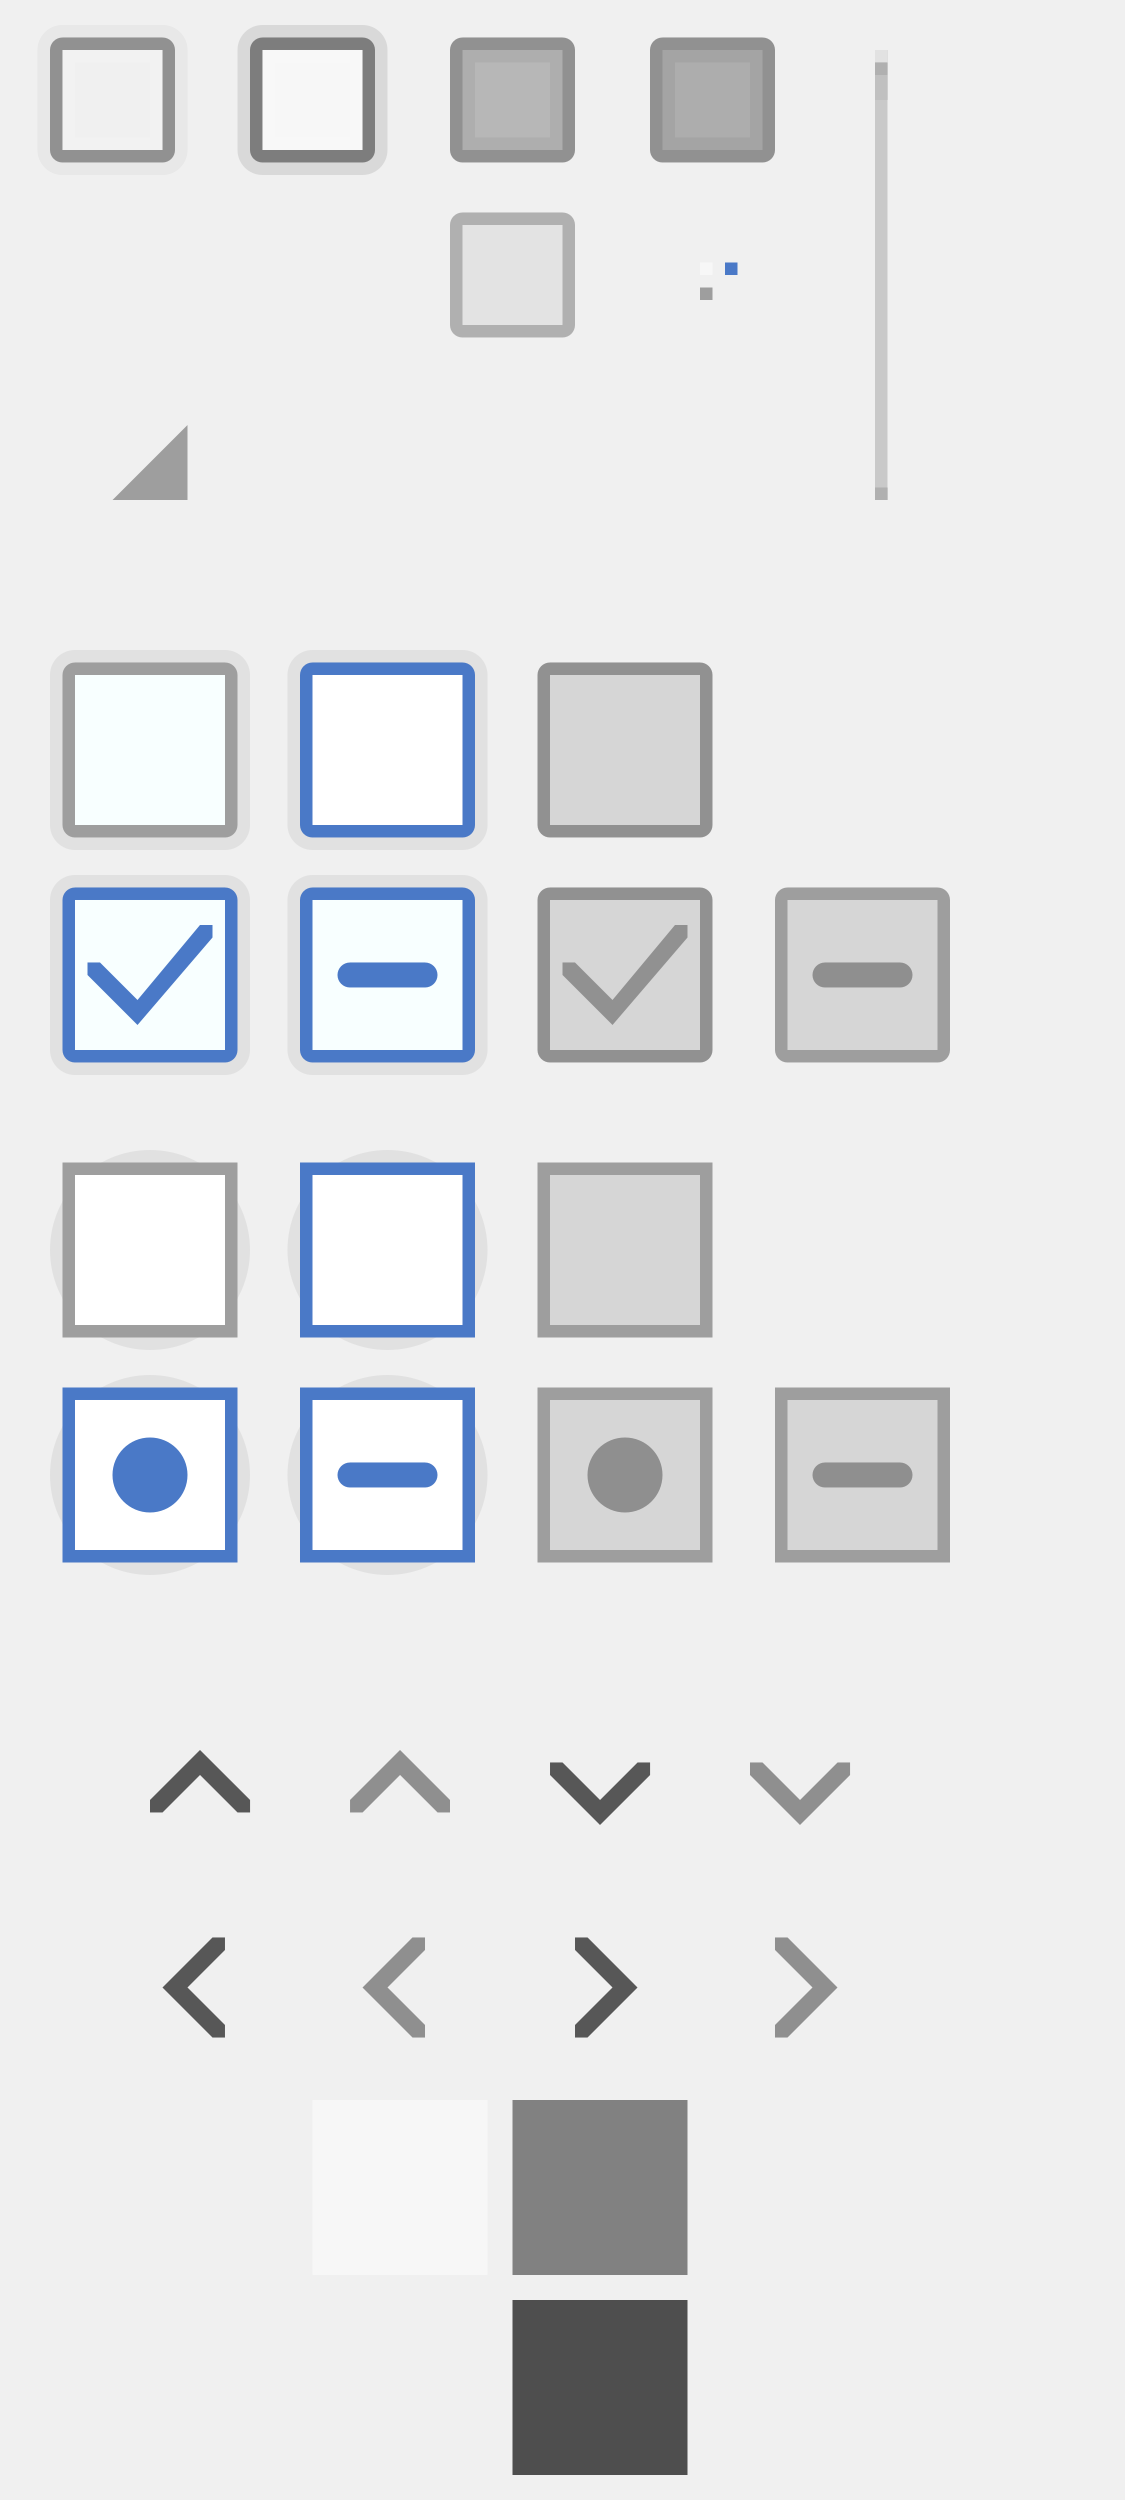
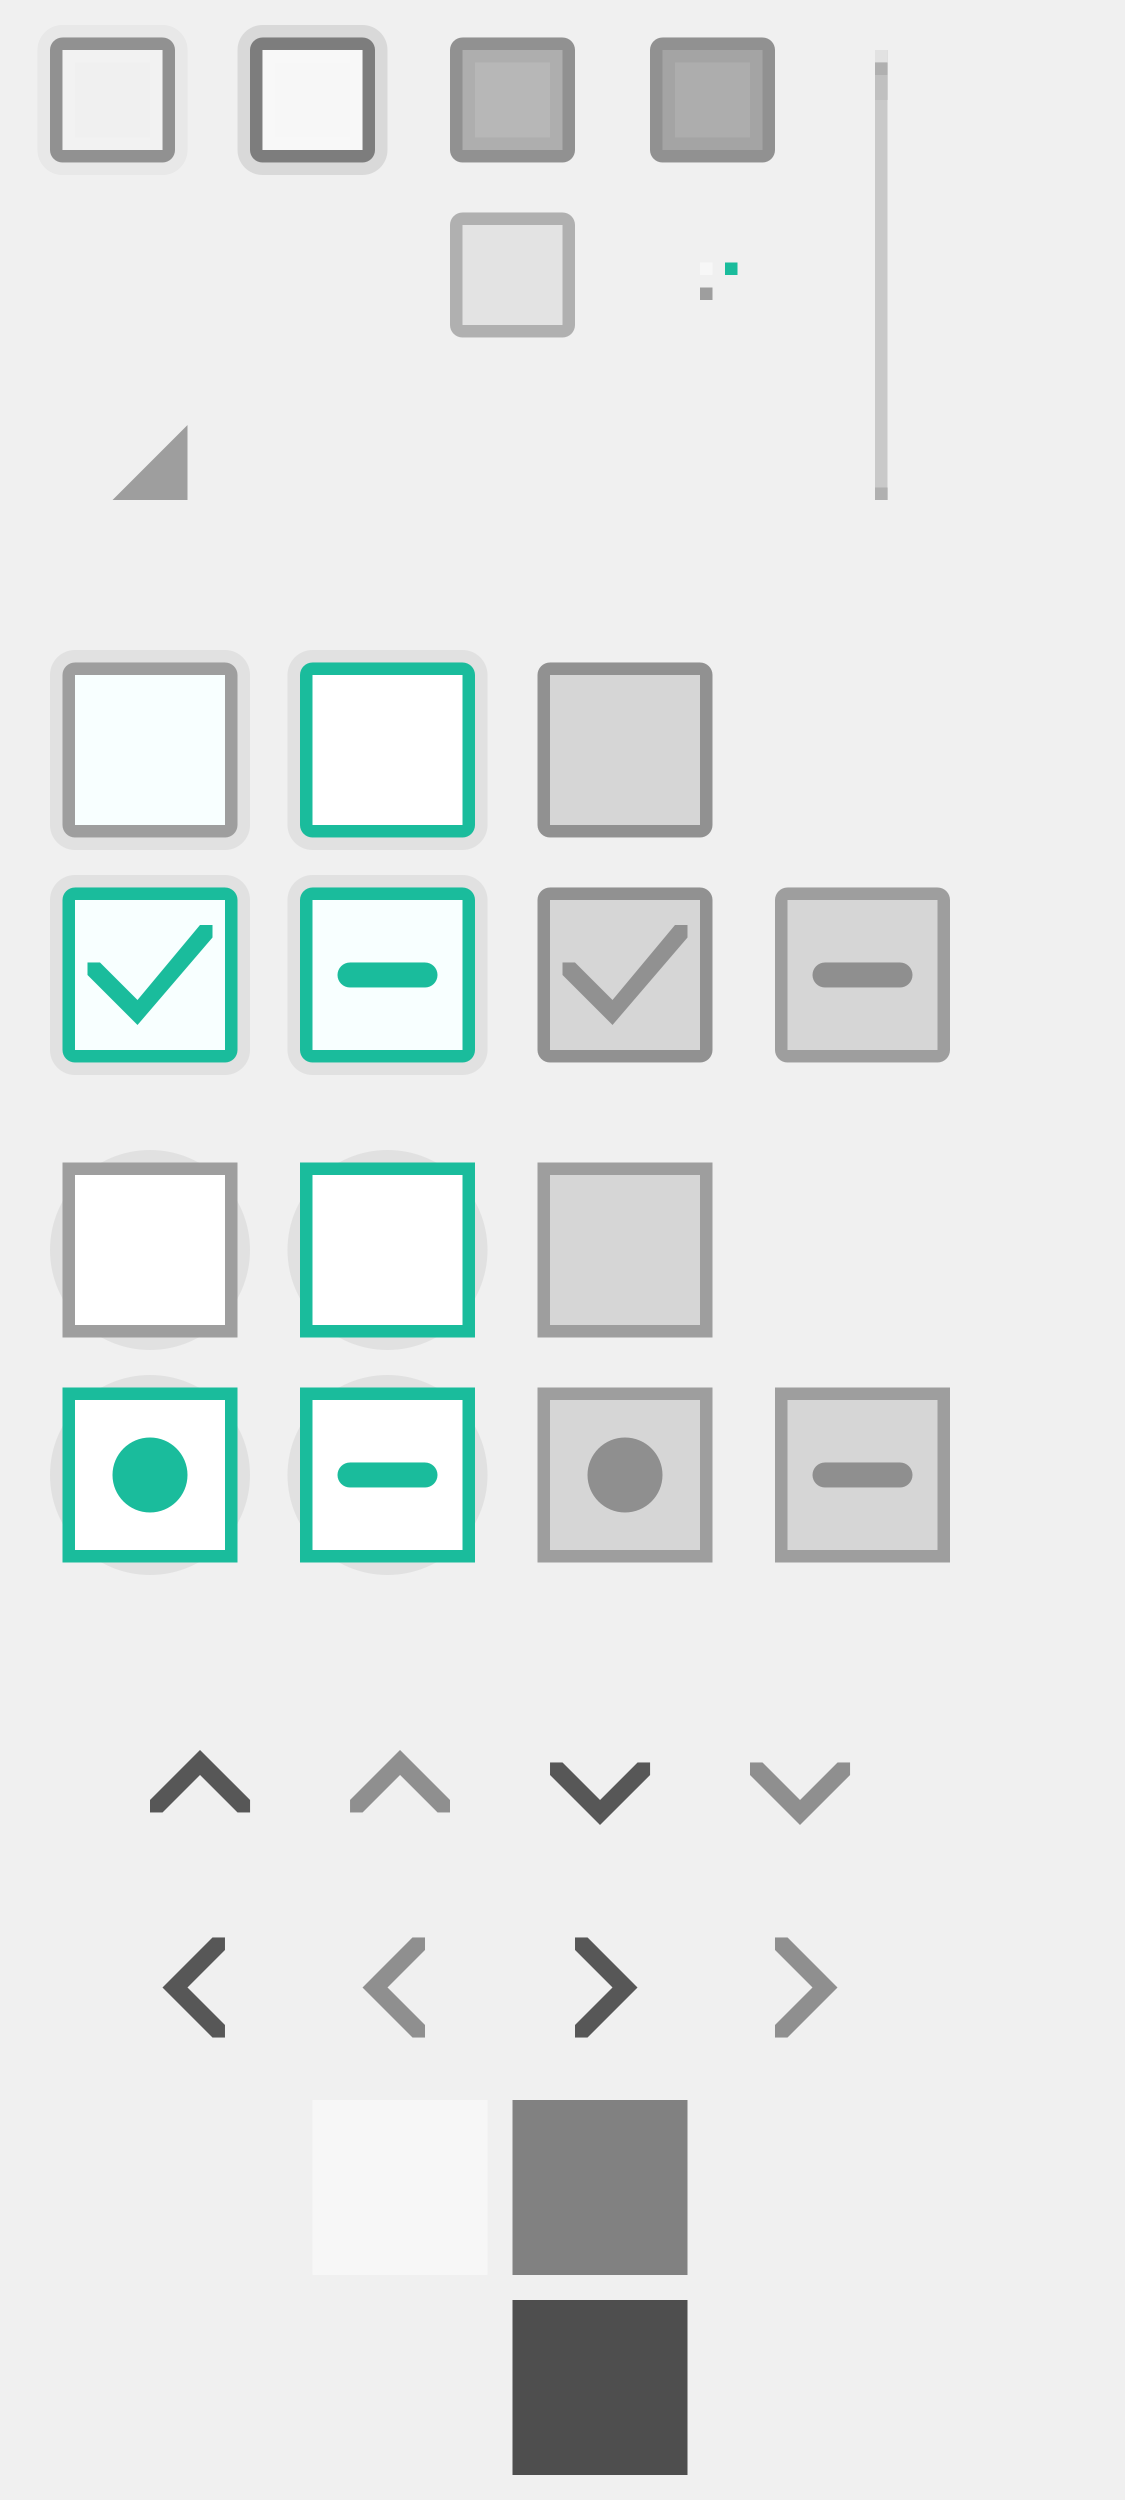
<svg xmlns="http://www.w3.org/2000/svg" width="90" height="200" viewBox="0 0 90 200" id="svg2" version="1.1">
  <defs id="defs4" />
  <g id="layer1" transform="translate(0,-852.3622)">
    <rect style="opacity:1;fill:#000000;fill-opacity:0;stroke:none;stroke-width:1;stroke-miterlimit:4;stroke-dasharray:none;stroke-dashoffset:0;stroke-opacity:0.51" id="null" width="1" height="1" x="58" y="875.362" />
    <g id="resize-grip" transform="translate(0,70)">
      <rect y="812.362" x="5" height="13" width="13" id="rect4315" style="opacity:1;fill:#ffffff;fill-opacity:0;stroke:none;stroke-width:1;stroke-miterlimit:4;stroke-dasharray:none;stroke-dashoffset:0;stroke-opacity:0.51" />
      <path id="path4317" d="M 15,822.362 H 9 l 6,-6 z" style="fill:#9e9e9e;fill-opacity:1;fill-rule:evenodd;stroke:none;stroke-width:1px;stroke-linecap:butt;stroke-linejoin:miter;stroke-opacity:1" />
    </g>
    <rect style="opacity:1;fill:#9e9e9e;fill-opacity:1;stroke:none;stroke-width:1;stroke-miterlimit:4;stroke-dasharray:none;stroke-dashoffset:0;stroke-opacity:0.51" id="handle" width="1" height="1" x="56" y="875.362" />
    <rect y="873.362" x="56" height="1" width="1" id="base-color" style="opacity:1;fill:#f7f7f7;fill-opacity:1;stroke:none;stroke-width:1;stroke-miterlimit:4;stroke-dasharray:none;stroke-dashoffset:0;stroke-opacity:0.51" />
-     <rect style="opacity:1;fill:#4a79c7;fill-opacity:1;stroke:none;stroke-width:1;stroke-miterlimit:4;stroke-dasharray:none;stroke-dashoffset:0;stroke-opacity:0.51" id="selected-color" width="1" height="1" x="58" y="873.362" />
+     <rect style="opacity:1;fill:#1abc9c;fill-opacity:1;stroke:none;stroke-width:1;stroke-miterlimit:4;stroke-dasharray:none;stroke-dashoffset:0;stroke-opacity:0.51" id="selected-color" width="1" height="1" x="58" y="873.362" />
    <g id="checkbox-unchecked">
      <rect ry="2" y="904.362" x="4" height="16" width="16" id="rect4807-6" style="opacity:1;fill:#000000;fill-opacity:0.063;stroke:none;stroke-width:1.143;stroke-opacity:1" />
      <rect style="opacity:1;fill:#9e9e9e;fill-opacity:1;stroke:none;stroke-opacity:1" id="rect4809-0" width="14" height="14" x="5" y="905.362" ry="1" />
      <rect style="opacity:1;fill:none;fill-opacity:1;stroke:none;stroke-width:2;stroke-miterlimit:4;stroke-dasharray:none;stroke-dashoffset:0;stroke-opacity:1" id="rect4811-6" width="14" height="14" x="4" y="904.362" ry="0" />
      <rect ry="0" y="906.362" x="6" height="12" width="12" id="rect1995" style="opacity:1;fill:#f8ffff;fill-opacity:1;stroke:none;stroke-width:0.833;stroke-opacity:1" />
    </g>
    <g id="checkbox-unchecked-hover">
      <rect style="opacity:1;fill:#000000;fill-opacity:0.063;stroke:none;stroke-width:1.143;stroke-opacity:1" id="rect2001" width="16" height="16" x="23" y="904.362" ry="2" />
-       <rect style="opacity:1;fill:#4a79c7;fill-opacity:1;stroke:none;stroke-width:0.933;stroke-opacity:1" id="rect4819-6" width="14" height="14" x="24" y="905.362" ry="1" />
+       <rect style="opacity:1;fill:#1abc9c;fill-opacity:1;stroke:none;stroke-width:0.933;stroke-opacity:1" id="rect4819-6" width="14" height="14" x="24" y="905.362" ry="1" />
      <rect ry="0" y="906.362" x="25" height="12" width="12" id="rect4821-1" style="opacity:1;fill:#ffffff;fill-opacity:1;stroke:none;stroke-opacity:1" />
      <rect ry="0" y="904.362" x="24" height="14" width="14" id="rect4823-8" style="opacity:1;fill:none;fill-opacity:1;stroke:none;stroke-width:2;stroke-miterlimit:4;stroke-dasharray:none;stroke-dashoffset:0;stroke-opacity:1" />
    </g>
    <g id="checkbox-unchecked-insensitive" transform="translate(-1,-2.2617187e-5)">
      <rect ry="0" y="904.362" x="43" height="16" width="16" id="rect2099" style="opacity:1;fill:#000000;fill-opacity:0;stroke:none;stroke-width:1.143;stroke-opacity:1" />
      <rect style="opacity:1;fill:#919191;fill-opacity:1;stroke:none;stroke-opacity:1" id="rect4851-3" width="14" height="14" x="44" y="905.362" ry="1" />
      <rect ry="0" y="906.362" x="45" height="12" width="12" id="rect4853-7" style="opacity:1;fill:#d6d6d6;fill-opacity:1;stroke:none;stroke-opacity:1" />
    </g>
    <g id="radio-checked">
      <rect ry="8" y="962.362" x="4" height="16" width="16" id="rect2065" style="opacity:1;fill:#000000;fill-opacity:0.063;stroke:none;stroke-width:1.143;stroke-opacity:1" />
-       <rect style="opacity:1;fill:#4a79c7;fill-opacity:1;stroke:none;stroke-width:1.167;stroke-opacity:1" id="rect2067" width="14" height="14" x="5" y="963.362" ry="7" rx="0" />
+       <rect style="opacity:1;fill:#1abc9c;fill-opacity:1;stroke:none;stroke-width:1.167;stroke-opacity:1" id="rect2067" width="14" height="14" x="5" y="963.362" ry="7" rx="0" />
      <rect style="opacity:1;fill:none;fill-opacity:1;stroke:none;stroke-width:2;stroke-miterlimit:4;stroke-dasharray:none;stroke-dashoffset:0;stroke-opacity:1" id="rect2069" width="14" height="14" x="4" y="962.362" ry="0" />
      <rect rx="0" ry="6" y="964.362" x="6" height="12" width="12" id="rect2071" style="opacity:1;fill:#ffffff;fill-opacity:1;stroke:none;stroke-width:1;stroke-opacity:1" />
      <rect style="opacity:1;fill:none;fill-opacity:1;stroke:none;stroke-width:2;stroke-miterlimit:4;stroke-dasharray:none;stroke-dashoffset:0;stroke-opacity:1" id="rect4990-6" width="14" height="14" x="4" y="964.362" ry="0" />
-       <path style="color:#bebebe;font-style:normal;font-variant:normal;font-weight:normal;font-stretch:normal;font-size:medium;line-height:normal;font-family:'Andale Mono';text-indent:0pt;text-align:start;text-decoration:none;text-decoration-line:none;letter-spacing:normal;word-spacing:normal;text-transform:none;direction:ltr;text-anchor:start;display:inline;overflow:visible;visibility:visible;fill:#4a79c7;fill-opacity:1;fill-rule:nonzero;stroke:none;stroke-width:1.792;marker:none" id="path9555-1" d="m 12,967.362 c -1.656,0 -3,1.344 -3,3 0,1.656 1.344,3 3,3 1.656,0 3,-1.344 3,-3 0,-1.656 -1.344,-3 -3,-3 z" />
+       <path style="color:#bebebe;font-style:normal;font-variant:normal;font-weight:normal;font-stretch:normal;font-size:medium;line-height:normal;font-family:'Andale Mono';text-indent:0pt;text-align:start;text-decoration:none;text-decoration-line:none;letter-spacing:normal;word-spacing:normal;text-transform:none;direction:ltr;text-anchor:start;display:inline;overflow:visible;visibility:visible;fill:#1abc9c;fill-opacity:1;fill-rule:nonzero;stroke:none;stroke-width:1.792;marker:none" id="path9555-1" d="m 12,967.362 c -1.656,0 -3,1.344 -3,3 0,1.656 1.344,3 3,3 1.656,0 3,-1.344 3,-3 0,-1.656 -1.344,-3 -3,-3 z" />
    </g>
    <g id="radio-checked-insensitive">
      <rect ry="0" y="964.362" x="44" height="14" width="14" id="rect5002-4" style="opacity:1;fill:none;fill-opacity:1;stroke:none;stroke-width:2;stroke-miterlimit:4;stroke-dasharray:none;stroke-dashoffset:0;stroke-opacity:1" />
      <rect style="opacity:1;fill:#bebebe;fill-opacity:0;stroke:none;stroke-opacity:1" id="rect2256" width="16" height="16" x="42" y="962.362" ry="8" />
      <rect rx="0" ry="7" y="963.362" x="43" height="14" width="14" id="rect2258" style="opacity:1;fill:#9e9e9e;fill-opacity:1;stroke:none;stroke-opacity:1" />
      <rect ry="0" y="962.362" x="42" height="14" width="14" id="rect2260" style="opacity:1;fill:none;fill-opacity:1;stroke:none;stroke-width:2;stroke-miterlimit:4;stroke-dasharray:none;stroke-dashoffset:0;stroke-opacity:1" />
      <rect rx="0" ry="6" y="964.362" x="44" height="12" width="12" id="rect2262" style="opacity:1;fill:#d6d6d6;fill-opacity:1;stroke:none;stroke-width:1;stroke-opacity:1" />
      <path style="color:#bebebe;font-style:normal;font-variant:normal;font-weight:normal;font-stretch:normal;font-size:medium;line-height:normal;font-family:'Andale Mono';text-indent:0pt;text-align:start;text-decoration:none;text-decoration-line:none;letter-spacing:normal;word-spacing:normal;text-transform:none;direction:ltr;text-anchor:start;display:inline;overflow:visible;visibility:visible;fill:#8f8f8f;fill-opacity:1;fill-rule:nonzero;stroke:none;stroke-width:1.792;marker:none" id="path5681-5" d="m 50,967.362 c -1.656,0 -3,1.344 -3,3 0,1.656 1.344,3 3,3 1.656,0 3,-1.344 3,-3 0,-1.656 -1.344,-3 -3,-3 z" />
    </g>
    <g id="checkbox-checked">
      <rect style="opacity:1;fill:#000000;fill-opacity:0.063;stroke:none;stroke-width:1.143;stroke-opacity:1" id="rect2015" width="16" height="16" x="4" y="922.362" ry="2" />
-       <rect ry="1" y="923.362" x="5" height="14" width="14" id="rect2017" style="opacity:1;fill:#4a79c7;fill-opacity:1;stroke:none;stroke-opacity:1" />
+       <rect ry="1" y="923.362" x="5" height="14" width="14" id="rect2017" style="opacity:1;fill:#1abc9c;fill-opacity:1;stroke:none;stroke-opacity:1" />
      <rect ry="0" y="922.362" x="4" height="14" width="14" id="rect2019" style="opacity:1;fill:none;fill-opacity:1;stroke:none;stroke-width:2;stroke-miterlimit:4;stroke-dasharray:none;stroke-dashoffset:0;stroke-opacity:1" />
      <rect style="opacity:1;fill:#f8ffff;fill-opacity:1;stroke:none;stroke-width:0.833;stroke-opacity:1" id="rect2021" width="12" height="12" x="6" y="924.362" ry="0" />
      <rect ry="0" y="924.362" x="4" height="14" width="14" id="rect4972-1" style="opacity:1;fill:none;fill-opacity:1;stroke:none;stroke-width:2;stroke-miterlimit:4;stroke-dasharray:none;stroke-dashoffset:0;stroke-opacity:1" />
-       <path style="fill:#4a79c7;fill-opacity:1;fill-rule:evenodd;stroke:none;stroke-width:1px;stroke-linecap:butt;stroke-linejoin:miter;stroke-opacity:1" d="m 7,930.362 v -1 h 1 l 3,3 5,-6 h 1 v 1 l -6,7 -1,-1 z" id="path4170" />
+       <path style="fill:#1abc9c;fill-opacity:1;fill-rule:evenodd;stroke:none;stroke-width:1px;stroke-linecap:butt;stroke-linejoin:miter;stroke-opacity:1" d="m 7,930.362 v -1 h 1 l 3,3 5,-6 h 1 v 1 l -6,7 -1,-1 z" id="path4170" />
    </g>
    <g id="checkbox-mixed">
      <rect style="opacity:1;fill:#000000;fill-opacity:0.063;stroke:none;stroke-width:1.143;stroke-opacity:1" id="rect2023" width="16" height="16" x="23" y="922.362" ry="2" />
-       <rect ry="1" y="923.362" x="24" height="14" width="14" id="rect2025" style="opacity:1;fill:#4a79c7;fill-opacity:1;stroke:none;stroke-opacity:1" />
+       <rect ry="1" y="923.362" x="24" height="14" width="14" id="rect2025" style="opacity:1;fill:#1abc9c;fill-opacity:1;stroke:none;stroke-opacity:1" />
      <rect ry="0" y="922.362" x="23" height="14" width="14" id="rect2027" style="opacity:1;fill:none;fill-opacity:1;stroke:none;stroke-width:2;stroke-miterlimit:4;stroke-dasharray:none;stroke-dashoffset:0;stroke-opacity:1" />
      <rect style="opacity:1;fill:#f8ffff;fill-opacity:1;stroke:none;stroke-width:0.833;stroke-opacity:1" id="rect2029" width="12" height="12" x="25" y="924.362" ry="0" />
-       <rect ry="1" y="929.362" x="27" height="2" width="8" id="rect2625" style="fill:#4a79c7;fill-opacity:1;stroke:none;stroke-opacity:1" />
+       <rect ry="1" y="929.362" x="27" height="2" width="8" id="rect2625" style="fill:#1abc9c;fill-opacity:1;stroke:none;stroke-opacity:1" />
    </g>
    <g id="checkbox-mixed-insensitive" transform="translate(0,-2.2617187e-5)">
      <rect ry="0" y="922.362" x="61" height="16" width="16" id="rect2184" style="opacity:1;fill:#000000;fill-opacity:0;stroke:none;stroke-width:1.143;stroke-opacity:1" />
      <rect style="opacity:1;fill:#9e9e9e;fill-opacity:1;stroke:none;stroke-opacity:1" id="rect2186" width="14" height="14" x="62" y="923.362" ry="1" />
      <rect ry="0" y="924.362" x="63" height="12" width="12" id="rect2188" style="opacity:1;fill:#d6d6d6;fill-opacity:1;stroke:none;stroke-opacity:1" />
      <rect ry="1" y="929.362" x="65" height="2" width="8" id="rect2625-6" style="fill:#8f8f8f;fill-opacity:1;stroke:none;stroke-opacity:1" />
    </g>
    <g id="radio-mixed" transform="translate(-1,-2.2617187e-5)">
      <rect ry="8" y="962.362" x="24" height="16" width="16" id="rect2073" style="opacity:1;fill:#000000;fill-opacity:0.063;stroke:none;stroke-width:1.143;stroke-opacity:1" />
-       <rect style="opacity:1;fill:#4a79c7;fill-opacity:1;stroke:none;stroke-width:1.167;stroke-opacity:1" id="rect2075" width="14" height="14" x="25" y="963.362" ry="7" rx="0" />
+       <rect style="opacity:1;fill:#1abc9c;fill-opacity:1;stroke:none;stroke-width:1.167;stroke-opacity:1" id="rect2075" width="14" height="14" x="25" y="963.362" ry="7" rx="0" />
      <rect style="opacity:1;fill:none;fill-opacity:1;stroke:none;stroke-width:2;stroke-miterlimit:4;stroke-dasharray:none;stroke-dashoffset:0;stroke-opacity:1" id="rect2077" width="14" height="14" x="24" y="962.362" ry="0" />
      <rect rx="0" ry="6" y="964.362" x="26" height="12" width="12" id="rect2079" style="opacity:1;fill:#ffffff;fill-opacity:1;stroke:none;stroke-width:1;stroke-opacity:1" />
-       <rect style="fill:#4a79c7;fill-opacity:1;stroke:none;stroke-opacity:1" id="rect2688" width="8" height="2" x="28" y="969.362" ry="1" />
+       <rect style="fill:#1abc9c;fill-opacity:1;stroke:none;stroke-opacity:1" id="rect2688" width="8" height="2" x="28" y="969.362" ry="1" />
    </g>
    <g id="radio-mixed-insensitive" transform="translate(-1,-2.2617187e-5)">
      <rect style="opacity:1;fill:#bebebe;fill-opacity:0;stroke:none;stroke-opacity:1" id="rect2270" width="16" height="16" x="62" y="962.362" ry="8" />
      <rect rx="0" ry="7" y="963.362" x="63" height="14" width="14" id="rect2272" style="opacity:1;fill:#9e9e9e;fill-opacity:1;stroke:none;stroke-opacity:1" />
      <rect ry="0" y="962.362" x="62" height="14" width="14" id="rect2274" style="opacity:1;fill:none;fill-opacity:1;stroke:none;stroke-width:2;stroke-miterlimit:4;stroke-dasharray:none;stroke-dashoffset:0;stroke-opacity:1" />
      <rect rx="0" ry="6" y="964.362" x="64" height="12" width="12" id="rect2276" style="opacity:1;fill:#d6d6d6;fill-opacity:1;stroke:none;stroke-width:1;stroke-opacity:1" />
      <rect style="fill:#8f8f8f;fill-opacity:1;stroke:none;stroke-opacity:1" id="rect2700" width="8" height="2" x="66" y="969.362" ry="1" />
    </g>
    <g transform="matrix(3.779529,0,0,3.779497,6.999701,-100.1485)" id="scrollarrow-up">
      <rect transform="rotate(90)" style="fill:#ffffff;fill-opacity:0;stroke:none;stroke-width:0.214" id="rect873" width="3.704" height="3.704" x="288.004" y="-4.233" />
      <path style="fill:#575757;fill-opacity:1;stroke:none;stroke-width:0.265px;stroke-linecap:butt;stroke-linejoin:miter;stroke-opacity:1" d="m 2.381,289.062 -1.058,1.058 v 0.265 h 0.265 l 0.794,-0.794 0.794,0.794 h 0.265 v -0.265 z" id="path875" />
    </g>
    <g transform="matrix(3.779529,0,0,3.779497,6.999701,-100.1485)" id="scrollarrow-up-insensitive">
      <rect y="-8.467" x="288.004" height="3.704" width="3.704" id="rect889" style="fill:#ffffff;fill-opacity:0;stroke:none;stroke-width:0.214" transform="rotate(90)" />
      <path id="path891" d="m 6.615,289.062 -1.058,1.058 v 0.265 h 0.265 l 0.794,-0.794 0.794,0.794 H 7.673 v -0.265 z" style="fill:#8f8f8f;fill-opacity:1;stroke:none;stroke-width:0.265px;stroke-linecap:butt;stroke-linejoin:miter;stroke-opacity:1" />
    </g>
    <g transform="matrix(3.779529,0,0,3.779497,6.999701,-100.1485)" id="scrollarrow-down">
      <rect y="-12.7" x="-291.708" height="3.704" width="3.704" id="rect893" style="fill:#ffffff;fill-opacity:0;stroke:none;stroke-width:0.214" transform="matrix(0,-1,-1,0,0,0)" />
      <path id="path895" d="m 10.848,290.65 -1.058,-1.058 v -0.265 h 0.265 l 0.794,0.794 0.794,-0.794 h 0.265 v 0.265 z" style="fill:#575757;fill-opacity:1;stroke:none;stroke-width:0.265px;stroke-linecap:butt;stroke-linejoin:miter;stroke-opacity:1" />
    </g>
    <g transform="matrix(3.779529,0,0,3.779497,6.999701,-100.1485)" id="scrollarrow-down-insensitive">
      <rect transform="matrix(0,-1,-1,0,0,0)" style="fill:#ffffff;fill-opacity:0;stroke:none;stroke-width:0.214" id="rect897" width="3.704" height="3.704" x="-291.708" y="-16.933" />
      <path style="fill:#8f8f8f;fill-opacity:1;stroke:none;stroke-width:0.265px;stroke-linecap:butt;stroke-linejoin:miter;stroke-opacity:1" d="m 15.081,290.65 -1.058,-1.058 v -0.265 h 0.265 l 0.794,0.794 0.794,-0.794 h 0.265 v 0.265 z" id="path899" />
    </g>
    <g transform="matrix(3.779529,0,0,3.779497,6.999701,-100.1485)" id="scrollarrow-left">
      <rect y="292.238" x="0.529" height="3.704" width="3.704" id="rect901" style="fill:#ffffff;fill-opacity:0;stroke:none;stroke-width:0.214" />
      <path id="path903" d="m 1.587,294.09 1.058,1.058 h 0.265 v -0.265 l -0.794,-0.794 0.794,-0.794 v -0.265 H 2.646 Z" style="fill:#575757;fill-opacity:1;stroke:none;stroke-width:0.265px;stroke-linecap:butt;stroke-linejoin:miter;stroke-opacity:1" />
    </g>
    <g transform="matrix(3.779529,0,0,3.779497,6.999701,-100.1485)" id="scrollarrow-left-insensitive">
      <rect style="fill:#ffffff;fill-opacity:0;stroke:none;stroke-width:0.214" id="rect905" width="3.704" height="3.704" x="4.763" y="292.238" />
      <path style="fill:#8f8f8f;fill-opacity:1;stroke:none;stroke-width:0.265px;stroke-linecap:butt;stroke-linejoin:miter;stroke-opacity:1" d="m 5.821,294.09 1.058,1.058 h 0.265 v -0.265 l -0.794,-0.794 0.794,-0.794 v -0.265 h -0.265 z" id="path907" />
    </g>
    <g transform="matrix(3.779529,0,0,3.779497,6.999701,-100.1485)" id="scrollarrow-right">
      <rect transform="scale(-1,1)" style="fill:#ffffff;fill-opacity:0;stroke:none;stroke-width:0.214" id="rect909" width="3.704" height="3.704" x="-12.7" y="292.238" />
      <path style="fill:#575757;fill-opacity:1;stroke:none;stroke-width:0.265px;stroke-linecap:butt;stroke-linejoin:miter;stroke-opacity:1" d="m 11.642,294.09 -1.058,1.058 h -0.265 v -0.265 l 0.794,-0.794 -0.794,-0.794 v -0.265 h 0.265 z" id="path911" />
    </g>
    <g transform="matrix(3.779529,0,0,3.779497,6.999701,-100.1485)" id="scrollarrow-right-insensitive">
      <rect y="292.238" x="-16.933" height="3.704" width="3.704" id="rect913" style="fill:#ffffff;fill-opacity:0;stroke:none;stroke-width:0.214" transform="scale(-1,1)" />
      <path id="path915" d="m 15.875,294.09 -1.058,1.058 h -0.265 v -0.265 l 0.794,-0.794 -0.794,-0.794 v -0.265 h 0.265 z" style="fill:#8f8f8f;fill-opacity:1;stroke:none;stroke-width:0.265px;stroke-linecap:butt;stroke-linejoin:miter;stroke-opacity:1" />
    </g>
    <rect ry="0" y="25" x="1020.362" height="14" width="14" id="scrollbar-horz-trough" style="fill:#f7f7f7;fill-opacity:1;stroke:none;stroke-width:3.883;stroke-opacity:1" transform="matrix(0,1,1,0,0,0)" />
    <g id="scrollbar-horz-slider" transform="translate(-2,-15.00002)" style="fill:#818181;fill-opacity:1">
      <rect ry="0" y="1035.362" x="43" height="14" width="14" id="rect3102" style="fill:#818181;fill-opacity:1;stroke:none;stroke-width:14;stroke-opacity:1" />
    </g>
    <g transform="translate(-2,0.999977)" id="scrollbar-horz-slider-hover" style="fill:#4e4e4e;fill-opacity:1">
      <rect style="fill:#4e4e4e;fill-opacity:1;stroke:none;stroke-width:14;stroke-opacity:1" id="rect3114" width="14" height="14" x="43" y="1035.362" ry="0" />
    </g>
    <g id="radio-unchecked">
      <rect style="opacity:1;fill:#000000;fill-opacity:0.063;stroke:none;stroke-width:1.143;stroke-opacity:1" id="rect4787-7" width="16" height="16" x="4" y="944.362" ry="8" />
      <rect rx="0" ry="7" y="945.362" x="5" height="14" width="14" id="rect4789-0" style="opacity:1;fill:#9e9e9e;fill-opacity:1;stroke:none;stroke-width:1.167;stroke-opacity:1" />
      <rect ry="0" y="944.362" x="4" height="14" width="14" id="rect4791-9" style="opacity:1;fill:none;fill-opacity:1;stroke:none;stroke-width:2;stroke-miterlimit:4;stroke-dasharray:none;stroke-dashoffset:0;stroke-opacity:1" />
      <rect style="opacity:1;fill:#ffffff;fill-opacity:1;stroke:none;stroke-width:1;stroke-opacity:1" id="rect2057" width="12" height="12" x="6" y="946.362" ry="6" rx="0" />
    </g>
    <g id="radio-unchecked-hover" transform="translate(-1,-2.2617187e-5)">
      <rect ry="8" y="944.362" x="24" height="16" width="16" id="rect4831-9" style="opacity:1;fill:#000000;fill-opacity:0.063;stroke:none;stroke-width:1.143;stroke-opacity:1" />
-       <rect style="opacity:1;fill:#4a79c7;fill-opacity:1;stroke:none;stroke-width:1.167;stroke-opacity:1" id="rect4833-2" width="14" height="14" x="25" y="945.362" ry="7" rx="0" />
+       <rect style="opacity:1;fill:#1abc9c;fill-opacity:1;stroke:none;stroke-width:1.167;stroke-opacity:1" id="rect4833-2" width="14" height="14" x="25" y="945.362" ry="7" rx="0" />
      <rect style="opacity:1;fill:none;fill-opacity:1;stroke:none;stroke-width:2;stroke-miterlimit:4;stroke-dasharray:none;stroke-dashoffset:0;stroke-opacity:1" id="rect4835-0" width="14" height="14" x="24" y="944.362" ry="0" />
      <rect rx="0" ry="6" y="946.362" x="26" height="12" width="12" id="rect2059" style="opacity:1;fill:#ffffff;fill-opacity:1;stroke:none;stroke-width:1;stroke-opacity:1" />
    </g>
    <g id="checkbox-checked-insensitive" transform="translate(-1)">
      <rect style="opacity:1;fill:#000000;fill-opacity:0;stroke:none;stroke-width:1.143;stroke-opacity:1" id="rect2140" width="16" height="16" x="43" y="922.362" ry="0" />
      <rect ry="1" y="923.362" x="44" height="14" width="14" id="rect2142" style="opacity:1;fill:#919191;fill-opacity:1;stroke:none;stroke-opacity:1" />
      <rect style="opacity:1;fill:#d6d6d6;fill-opacity:1;stroke:none;stroke-opacity:1" id="rect2144" width="12" height="12" x="45" y="924.362" ry="0" />
      <path id="path2484-9" d="m 46,930.362 v -1 h 1 l 3,3 5,-6 h 1 v 1 l -6,7 -1,-1 z" style="fill:#919191;fill-opacity:1;fill-rule:evenodd;stroke:none;stroke-width:1px;stroke-linecap:butt;stroke-linejoin:miter;stroke-opacity:1" />
    </g>
    <g id="radio-unchecked-insensitive">
      <rect ry="8" y="944.362" x="42" height="16" width="16" id="rect4885-2" style="opacity:1;fill:#bebebe;fill-opacity:0;stroke:none;stroke-opacity:1" />
      <rect style="opacity:1;fill:#9e9e9e;fill-opacity:1;stroke:none;stroke-opacity:1" id="rect4887-2" width="14" height="14" x="43" y="945.362" ry="7" rx="0" />
      <rect style="opacity:1;fill:none;fill-opacity:1;stroke:none;stroke-width:2;stroke-miterlimit:4;stroke-dasharray:none;stroke-dashoffset:0;stroke-opacity:1" id="rect4889-8" width="14" height="14" x="42" y="944.362" ry="0" />
      <rect style="opacity:1;fill:#d6d6d6;fill-opacity:1;stroke:none;stroke-width:1;stroke-opacity:1" id="rect2059-2" width="12" height="12" x="44" y="946.362" ry="6" rx="0" />
    </g>
    <g transform="translate(-1,-2)" id="button-pressed">
      <rect y="856.362" x="36" height="12" width="12" id="rect4213-2" style="opacity:1;fill:#000000;fill-opacity:0;stroke:none;stroke-width:1;stroke-miterlimit:4;stroke-dasharray:none;stroke-dashoffset:0;stroke-opacity:0.51" />
      <rect y="857.362" x="37" height="10" width="10" id="rect4187" style="opacity:1;fill:#919191;fill-opacity:1;stroke:none;stroke-width:1;stroke-miterlimit:4;stroke-dasharray:none;stroke-dashoffset:0;stroke-opacity:0.51" ry="1" />
      <rect style="opacity:1;fill:#b7b7b7;fill-opacity:1;stroke:none;stroke-width:1;stroke-miterlimit:4;stroke-dasharray:none;stroke-dashoffset:0;stroke-opacity:0.51" id="rect4189-8" width="8" height="8" x="38" y="858.362" />
      <path id="rect4202" d="m 38,858.362 v 8 h 8 v -8 z m 1,1 h 6 v 6 h -6 z" style="opacity:1;fill:#000000;fill-opacity:0.051;stroke:none;stroke-width:1;stroke-miterlimit:4;stroke-dasharray:none;stroke-dashoffset:0;stroke-opacity:0.51" />
    </g>
    <g transform="translate(-1,-2)" id="button-pressed-hover">
      <rect style="opacity:1;fill:#000000;fill-opacity:0;stroke:none;stroke-width:1;stroke-miterlimit:4;stroke-dasharray:none;stroke-dashoffset:0;stroke-opacity:0.51" id="rect4215" width="12" height="12" x="52" y="856.362" />
      <rect style="opacity:1;fill:#919191;fill-opacity:1;stroke:none;stroke-width:1;stroke-miterlimit:4;stroke-dasharray:none;stroke-dashoffset:0;stroke-opacity:0.51" id="rect4207" width="10" height="10" x="53" y="857.362" ry="1" />
      <rect y="858.362" x="54" height="8" width="8" id="rect4209" style="opacity:1;fill:#adadad;fill-opacity:1;stroke:none;stroke-width:1;stroke-miterlimit:4;stroke-dasharray:none;stroke-dashoffset:0;stroke-opacity:0.51" />
      <path style="opacity:1;fill:#000000;fill-opacity:0.051;stroke:none;stroke-width:1;stroke-miterlimit:4;stroke-dasharray:none;stroke-dashoffset:0;stroke-opacity:0.51" d="m 54,858.362 v 8 h 8 v -8 z m 1,1 h 6 v 6 h -6 z" id="path4211" />
    </g>
    <g transform="translate(-1,-2)" id="button-default">
      <rect ry="2" y="856.362" x="4" height="12" width="12" id="rect4169-9" style="opacity:1;fill:#000000;fill-opacity:0.039;stroke:none;stroke-width:1;stroke-miterlimit:4;stroke-dasharray:none;stroke-dashoffset:0;stroke-opacity:0.51" />
      <rect ry="1" style="opacity:1;fill:#919191;fill-opacity:1;stroke:none;stroke-width:1;stroke-miterlimit:4;stroke-dasharray:none;stroke-dashoffset:0;stroke-opacity:0.51" id="rect4175-7" width="10" height="10" x="5" y="857.362" />
      <rect y="858.362" x="6" height="8" width="8" id="rect4177-3" style="opacity:1;fill:#f0f0f0;fill-opacity:1;stroke:none;stroke-width:1;stroke-miterlimit:4;stroke-dasharray:none;stroke-dashoffset:0;stroke-opacity:0.51" />
      <path id="path4281" d="m 6,858.362 v 8 h 8 v -8 z m 1,1 h 6 v 6 H 7 Z" style="opacity:1;fill:#ffffff;fill-opacity:0.125;stroke:none;stroke-width:1;stroke-miterlimit:4;stroke-dasharray:none;stroke-dashoffset:0;stroke-opacity:0.51" />
    </g>
    <g transform="translate(-1,-2)" id="button-hover">
      <rect style="opacity:1;fill:#000000;fill-opacity:0.094;stroke:none;stroke-width:1;stroke-miterlimit:4;stroke-dasharray:none;stroke-dashoffset:0;stroke-opacity:0.51" id="rect4179-6" width="12" height="12" x="20" y="856.362" ry="2" />
      <rect y="857.362" x="21" height="10" width="10" id="rect4181" style="opacity:1;fill:#7d7d7d;fill-opacity:1;stroke:none;stroke-width:1;stroke-miterlimit:4;stroke-dasharray:none;stroke-dashoffset:0;stroke-opacity:0.51" ry="1" />
      <rect style="opacity:1;fill:#f7f7f7;fill-opacity:1;stroke:none;stroke-width:1;stroke-miterlimit:4;stroke-dasharray:none;stroke-dashoffset:0;stroke-opacity:0.51" id="rect4183" width="8" height="8" x="22" y="858.362" />
      <path style="opacity:1;fill:#ffffff;fill-opacity:0.125;stroke:none;stroke-width:1;stroke-miterlimit:4;stroke-dasharray:none;stroke-dashoffset:0;stroke-opacity:0.51" d="m 22,858.362 v 8 h 8 v -8 z m 1,1 h 6 v 6 h -6 z" id="path4283" />
    </g>
    <g transform="translate(-1,-2)" id="button-insensitive">
      <rect y="870.362" x="36" height="12" width="12" id="rect4252-1" style="opacity:1;fill:#000000;fill-opacity:0;stroke:none;stroke-width:1;stroke-miterlimit:4;stroke-dasharray:none;stroke-dashoffset:0;stroke-opacity:0.51" />
      <rect style="opacity:1;fill:#b0b0b0;fill-opacity:1;stroke:none;stroke-width:1;stroke-miterlimit:4;stroke-dasharray:none;stroke-dashoffset:0;stroke-opacity:0.51" id="rect4254-2" width="10" height="10" x="37" y="871.362" ry="1" />
      <rect y="872.362" x="38" height="8" width="8" id="rect4256-9" style="opacity:1;fill:#e3e3e3;fill-opacity:1;stroke:none;stroke-width:1;stroke-miterlimit:4;stroke-dasharray:none;stroke-dashoffset:0;stroke-opacity:0.51" />
    </g>
    <g id="toolbar" transform="translate(-28,-28.00002)">
      <rect style="opacity:1;fill:#c9c9c9;fill-opacity:1;stroke:none;stroke-opacity:1" id="rect4261" width="1" height="36" x="98" y="884.362" />
      <rect y="919.362" x="98" height="1" width="1" id="rect4263" style="opacity:1;fill:#b0b0b0;fill-opacity:1;stroke:none;stroke-opacity:1" />
      <rect y="884.362" x="98" height="1" width="1" id="rect4272" style="opacity:1;fill:#e2e2e2;fill-opacity:1;stroke:none;stroke-opacity:1" />
      <rect style="opacity:1;fill:#b0b0b0;fill-opacity:1;stroke:none;stroke-opacity:1" id="rect4274" width="1" height="1" x="98" y="885.362" />
      <rect style="opacity:1;fill:#c0c0c0;fill-opacity:1;stroke:none;stroke-opacity:1" id="rect4276" width="1" height="2" x="98" y="886.362" />
    </g>
  </g>
</svg>
